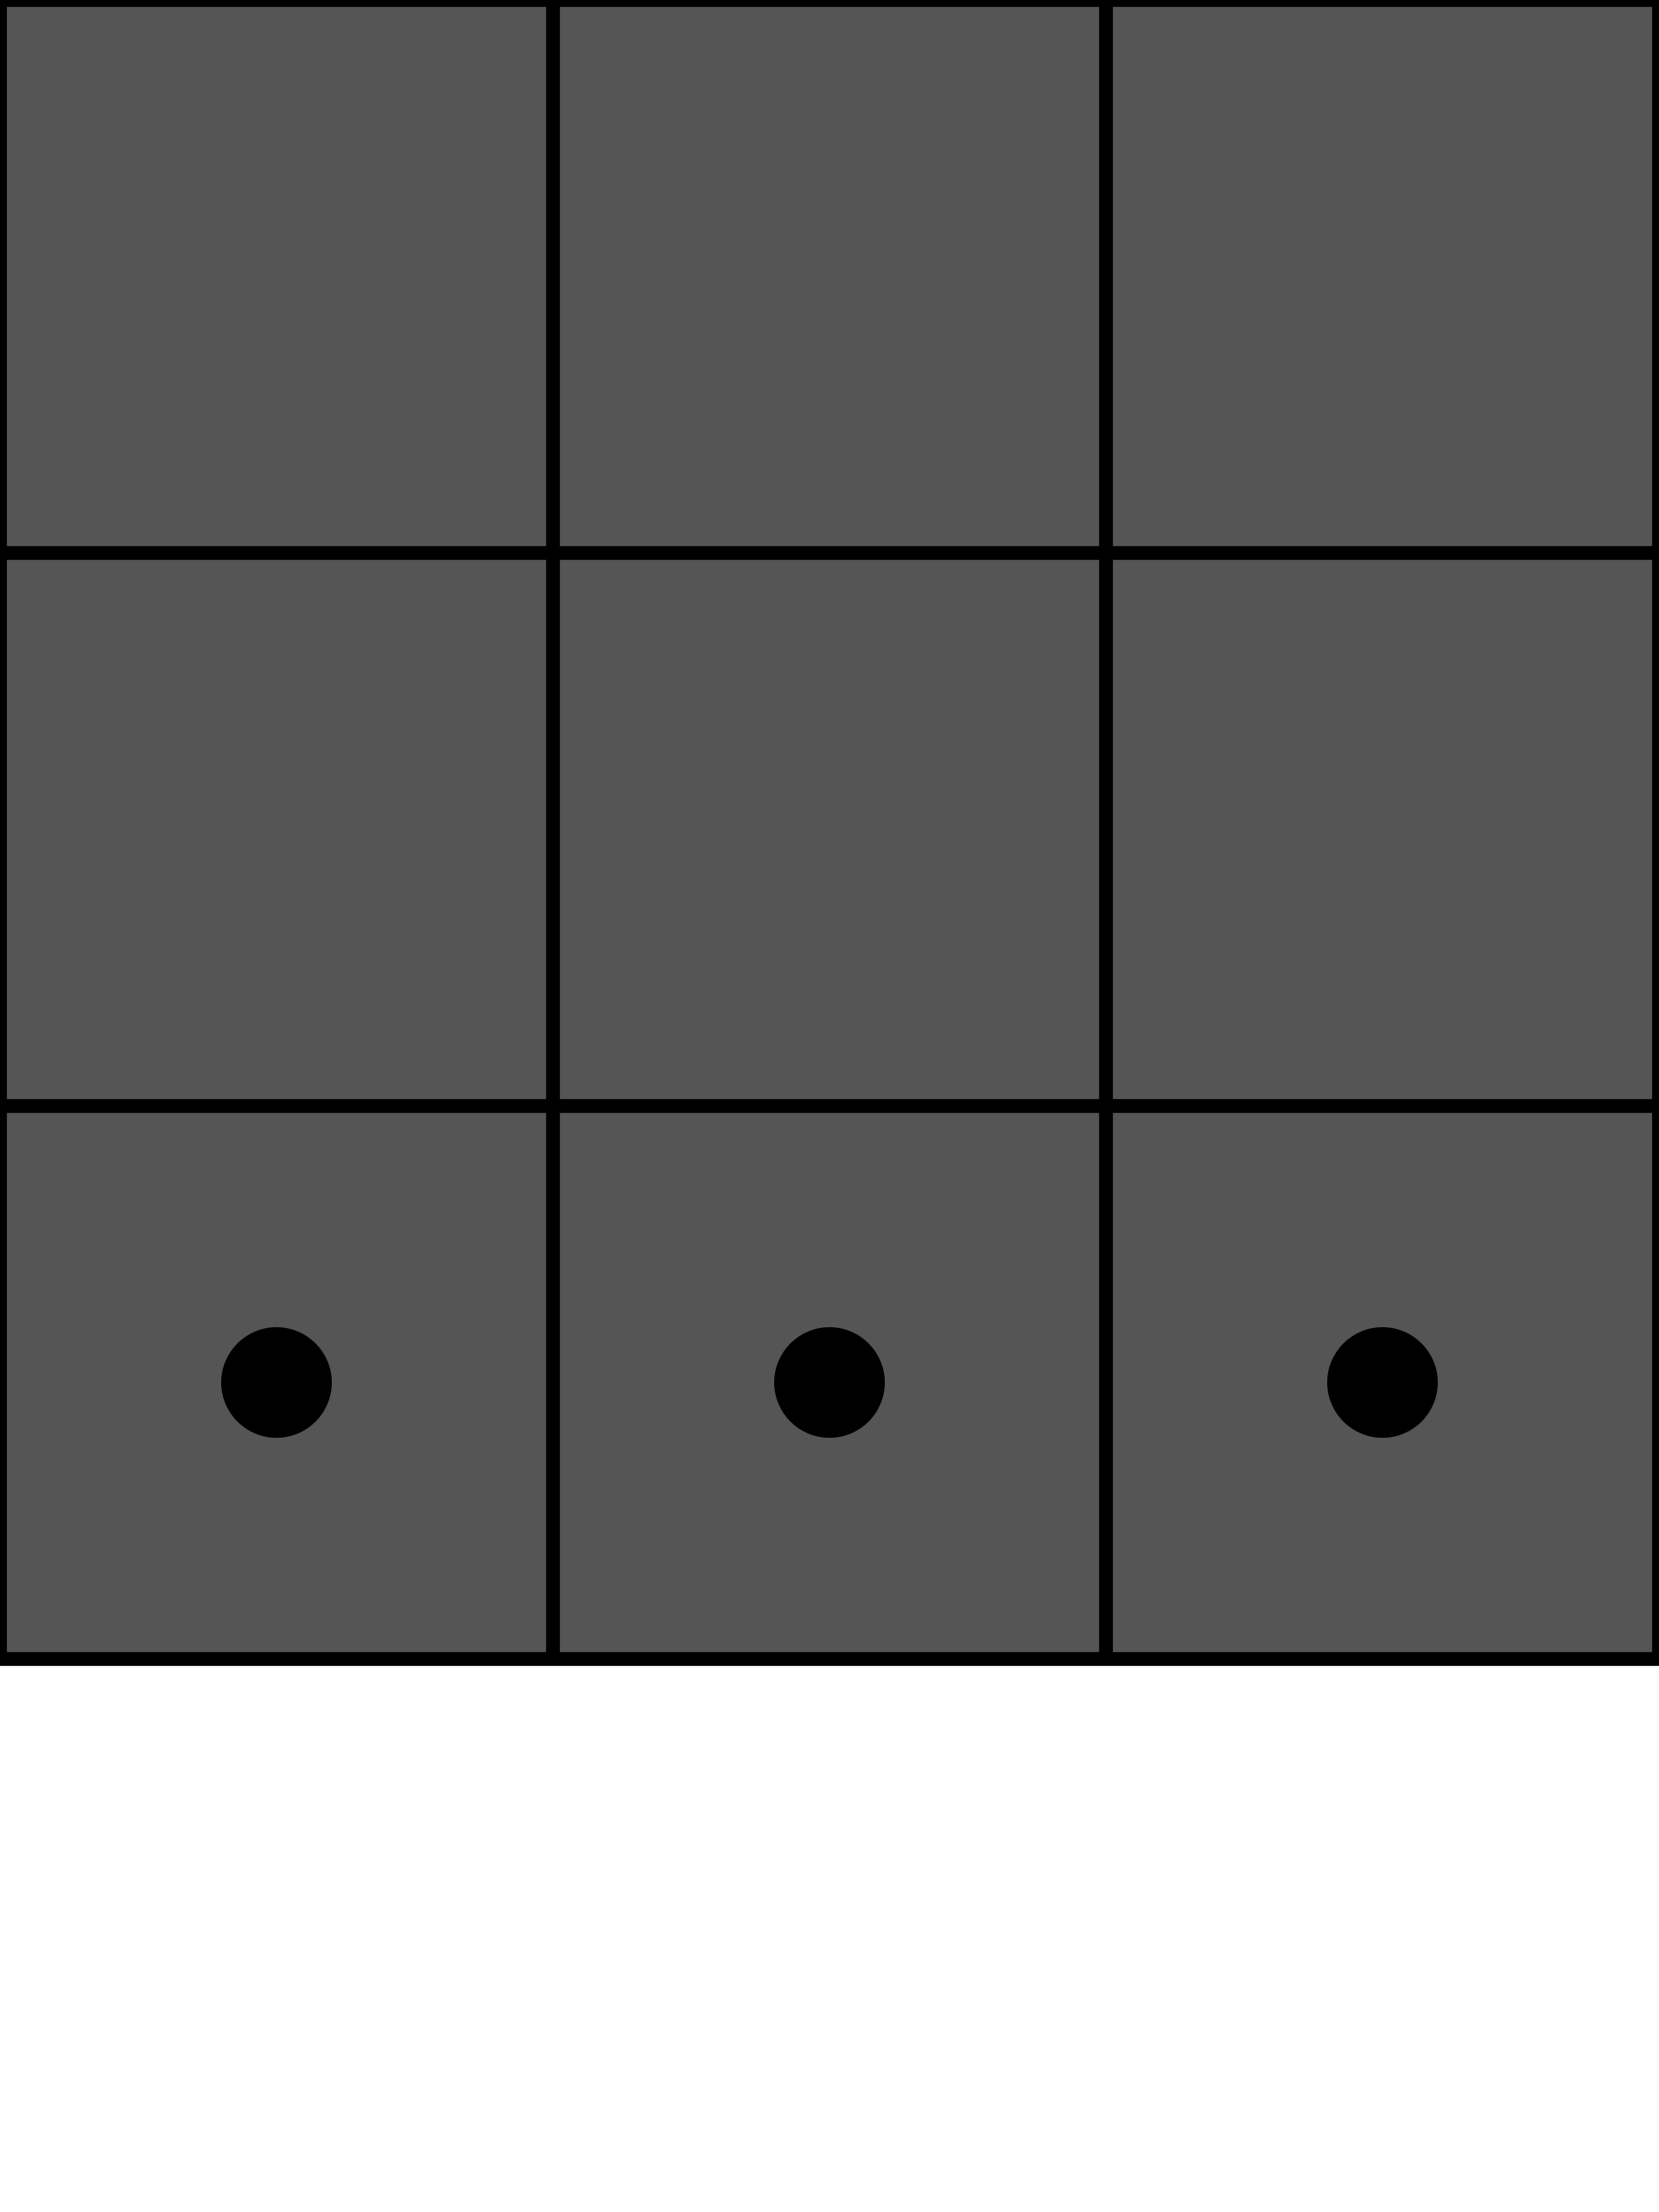
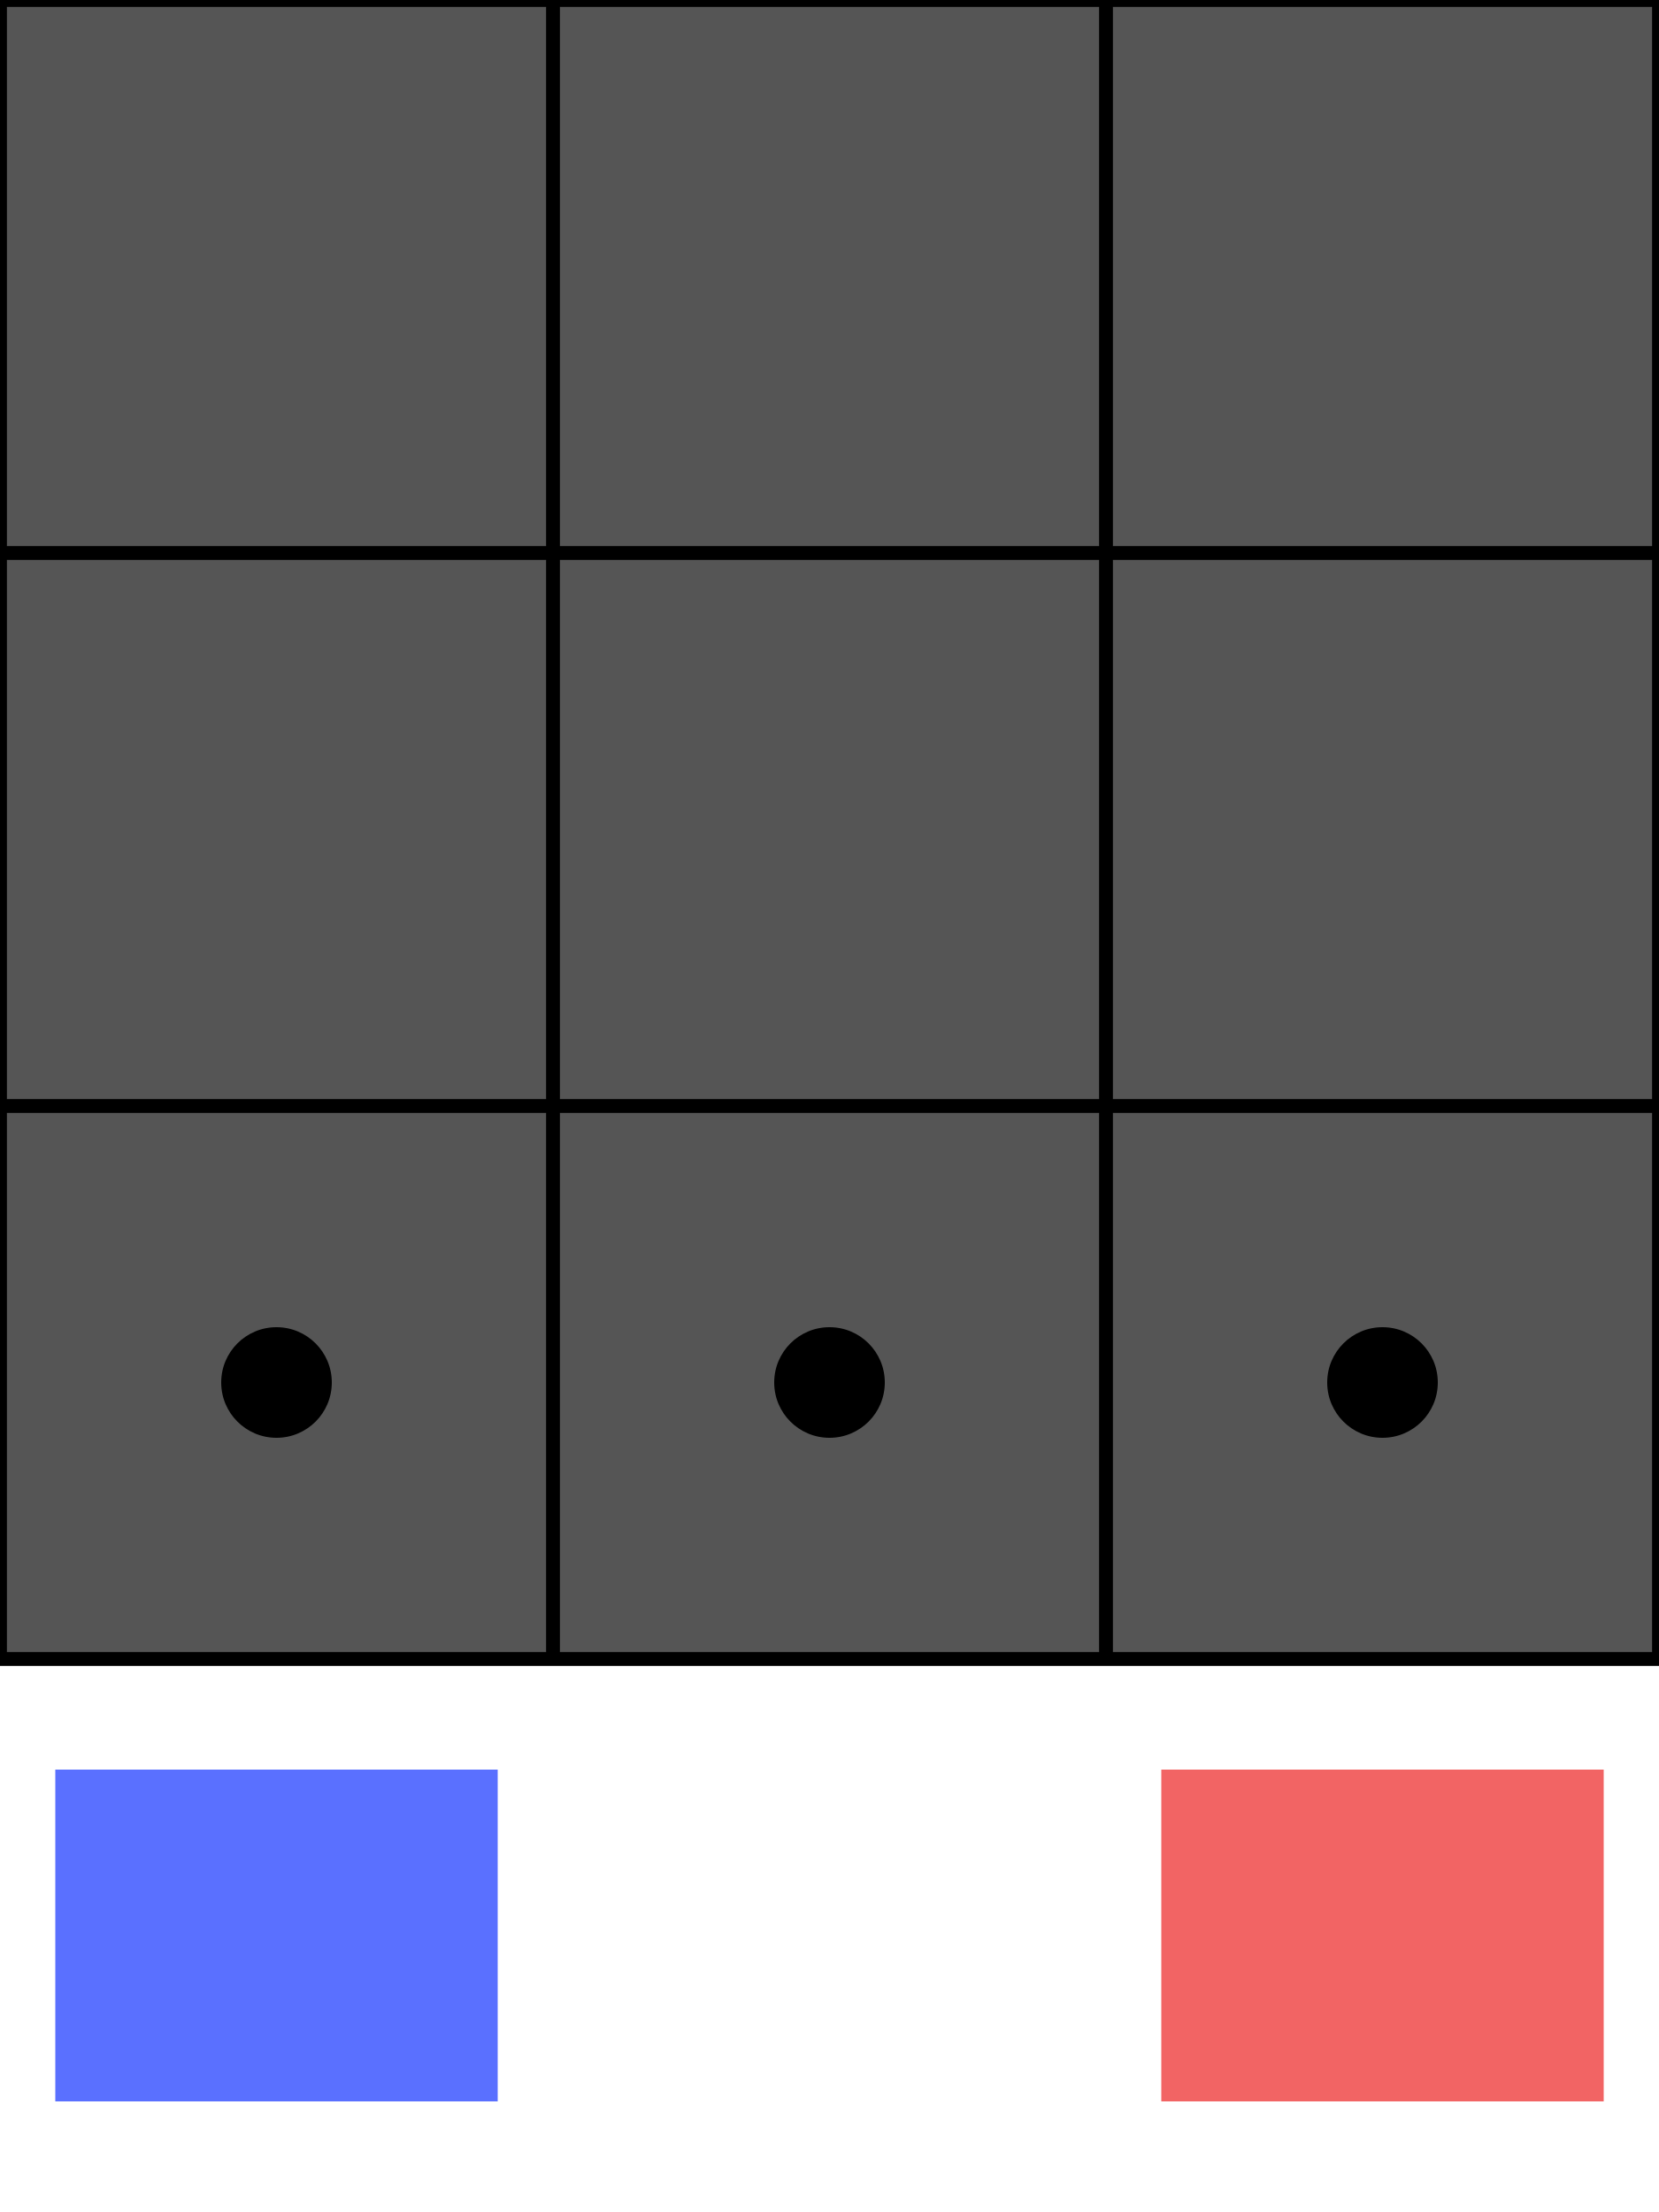
<svg xmlns="http://www.w3.org/2000/svg" version="1.1" id="Layer_1" x="0px" y="0px" viewBox="0 0 30 40" style="enable-background:new 0 0 30 40;" xml:space="preserve">
  <rect x="0" y="0" width="30" height="30" stroke="black" stroke-width="0.25" fill="#555555" />
  <line x1="10" y1="0" x2="10" y2="30" stroke="black" stroke-width="0.25" />
  <line x1="20" y1="0" x2="20" y2="30" stroke="black" stroke-width="0.25" />
  <line x1="0" y1="10" x2="30" y2="10" stroke="black" stroke-width="0.25" />
  <line x1="0" y1="20" x2="30" y2="20" stroke="black" stroke-width="0.25" />
  <circle cx="5" cy="25" r="1" fill="black" />
  <circle cx="15" cy="25" r="1" fill="black" />
  <circle cx="25" cy="25" r="1" fill="black" />
+   <rect x="1" y="32" width="8" height="6" fill="#5a70ff" />
+   <rect x="21" y="32" width="8" height="6" fill="#f26464" />
</svg>
